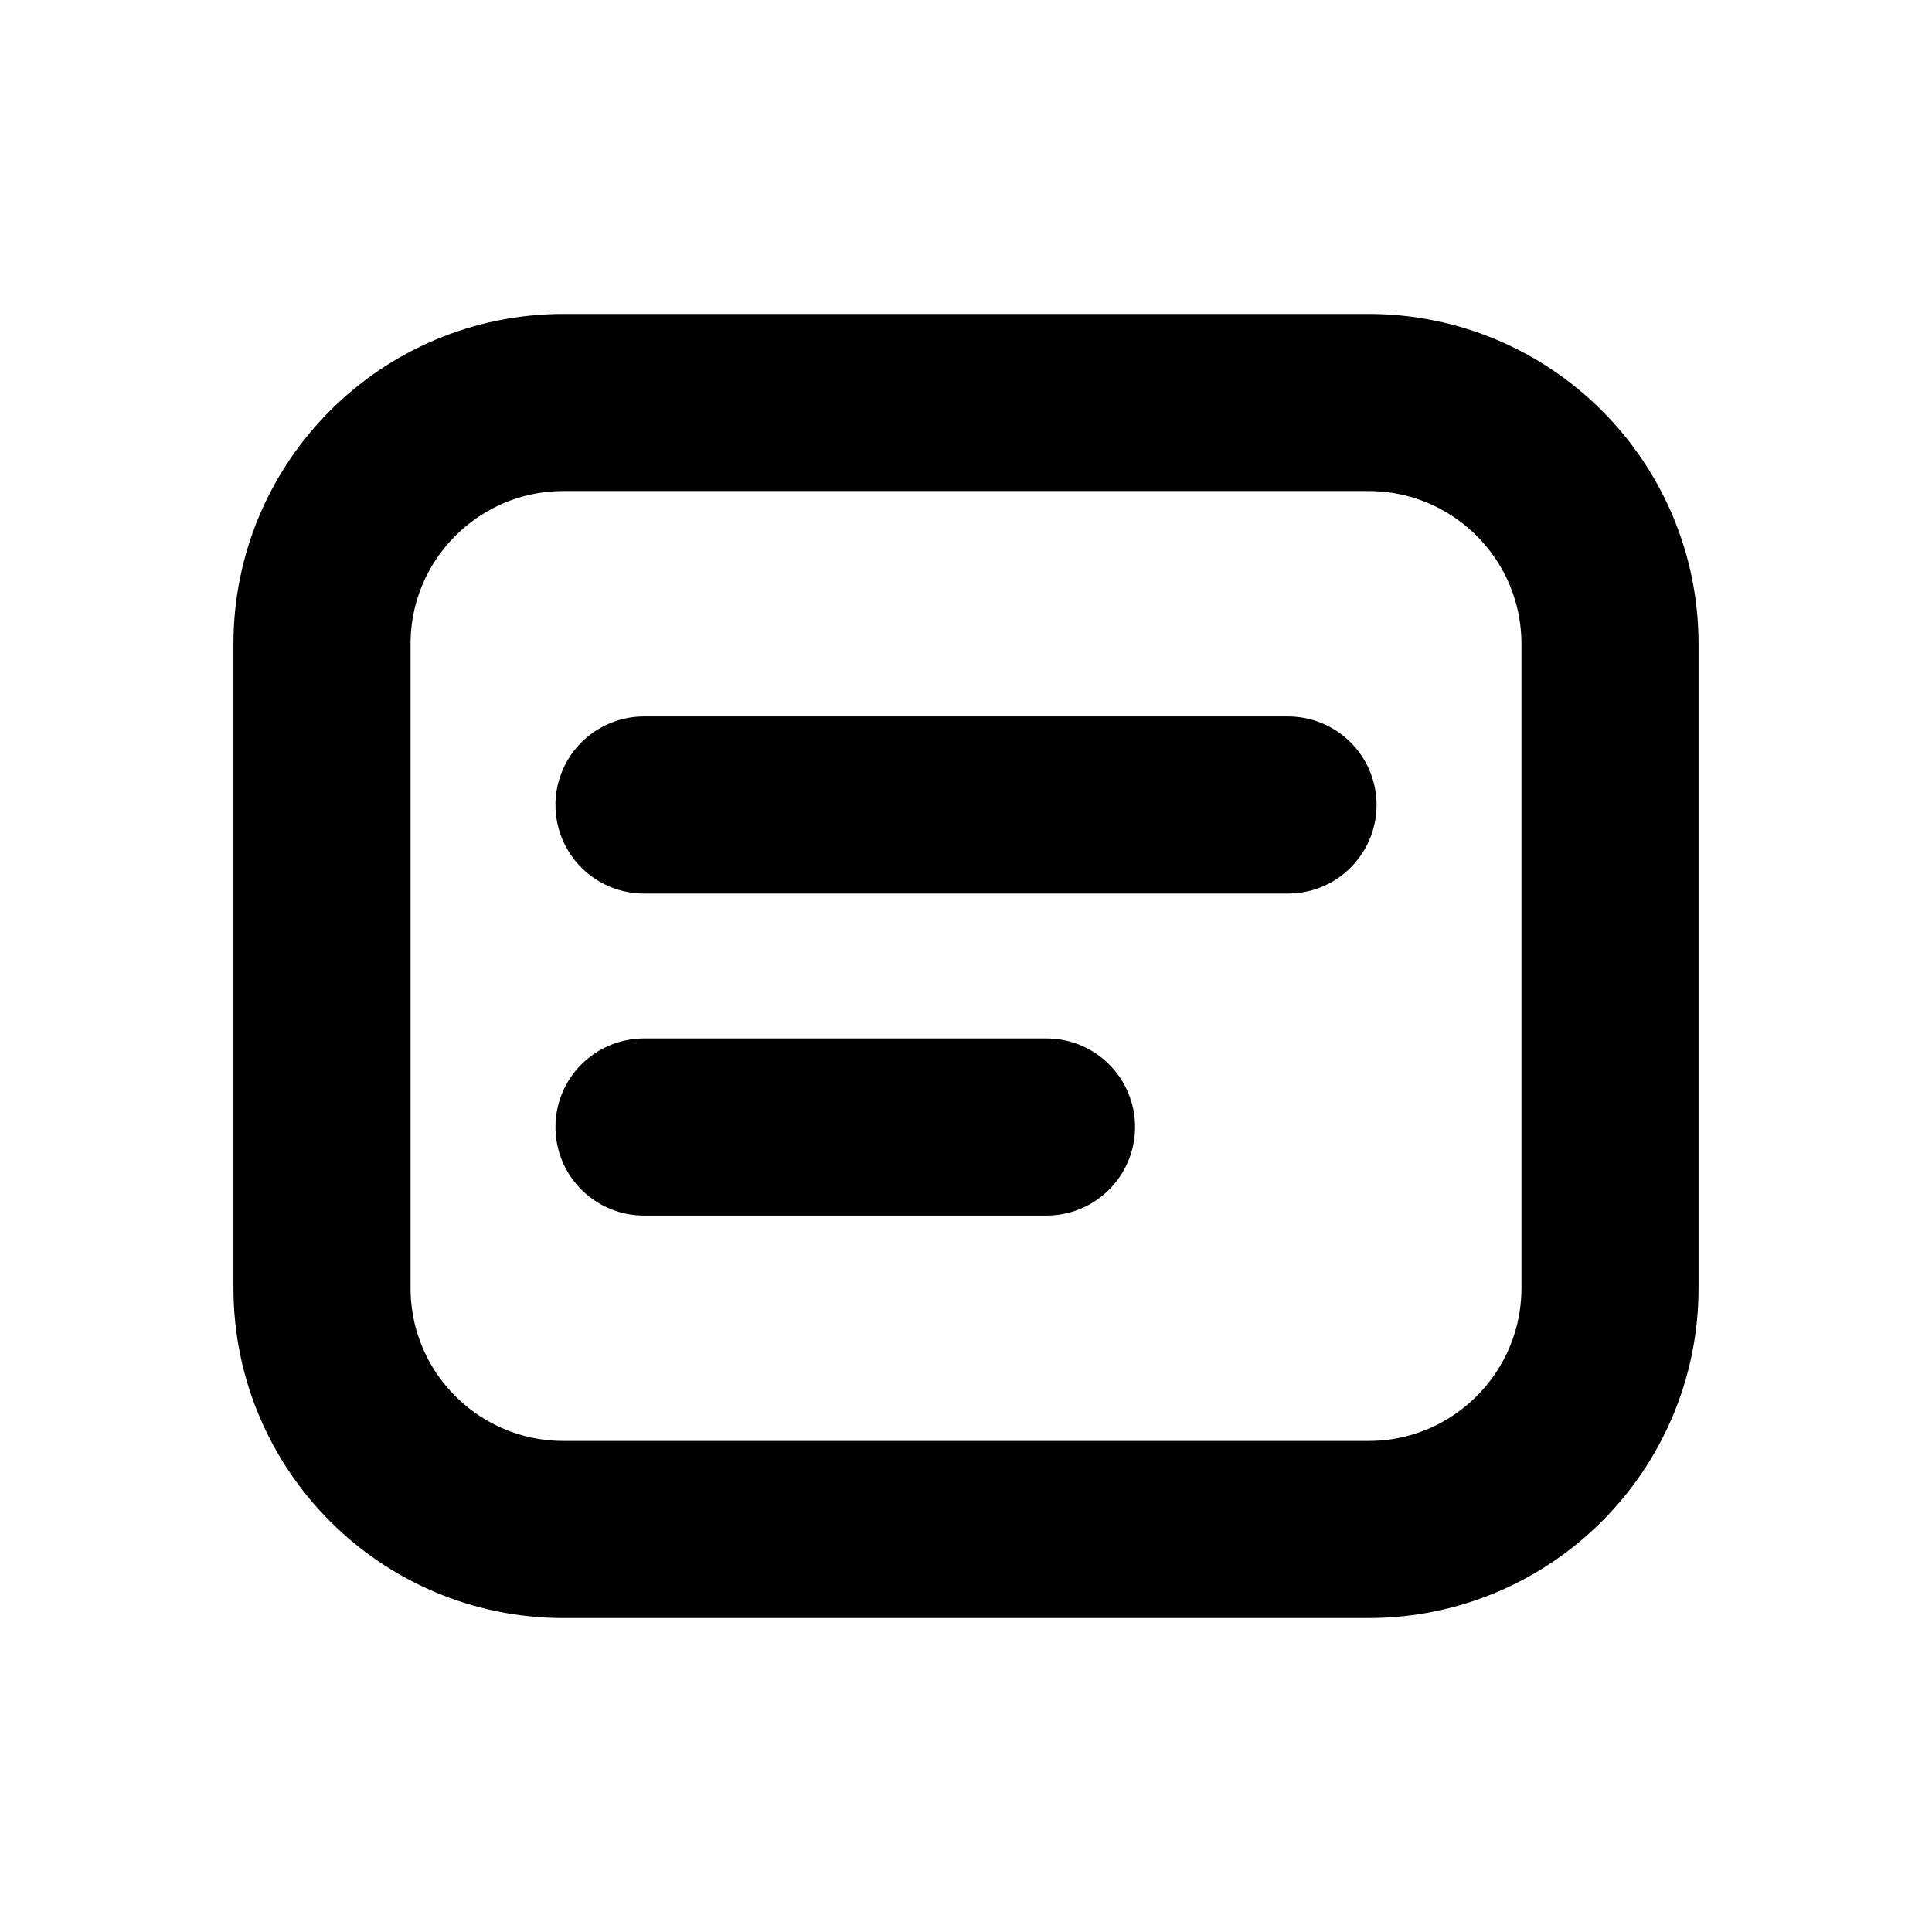
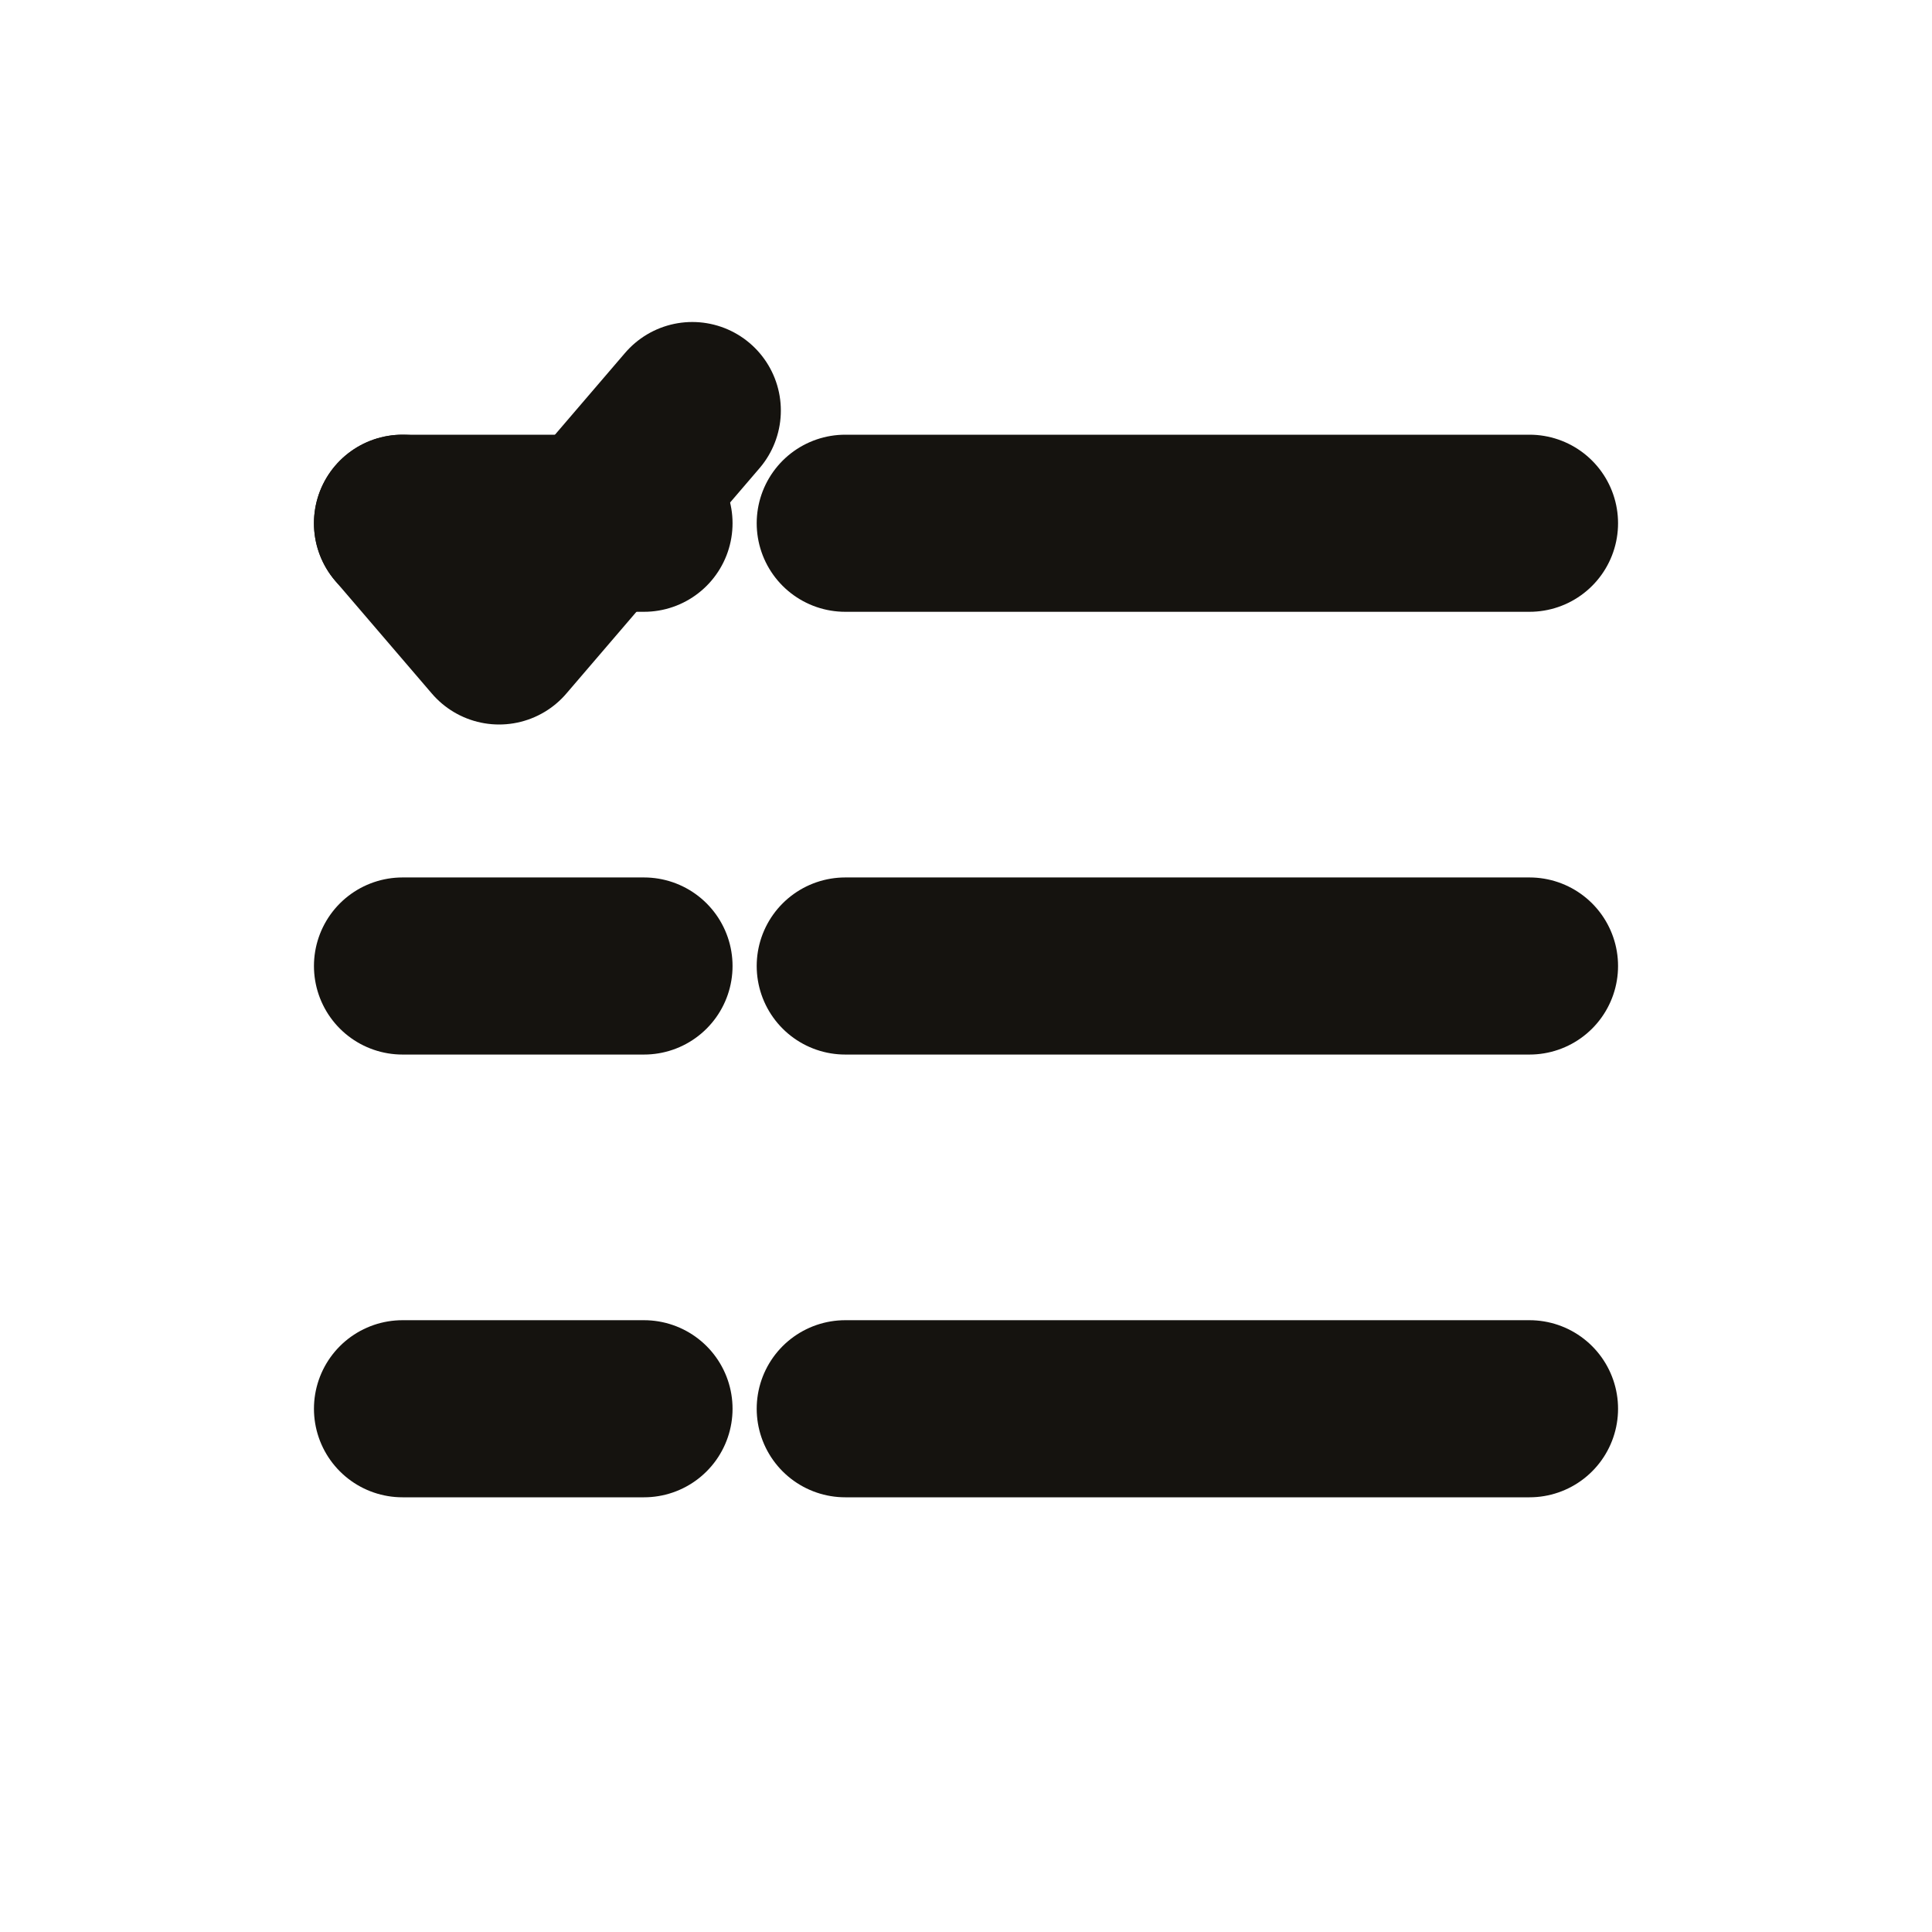
- <svg xmlns="http://www.w3.org/2000/svg" viewBox="0 0 24 24" fill="none" stroke="currentColor" stroke-width="2.2" stroke-linecap="round" stroke-linejoin="round">
-   <rect x="4" y="5" width="16" height="14" rx="3" />
-   <path d="M8 10h8M8 14h5" />
+ <svg xmlns="http://www.w3.org/2000/svg" viewBox="0 0 24 24" fill="none" stroke="#15130F" stroke-width="2.2" stroke-linecap="round" stroke-linejoin="round">
+   <path d="M5,6.5 h3 M5,12 h3 M5,17.5 h3" />
+   <path d="M10.5,6.5 h8.5 M10.5,12 h8.5 M10.5,17.5 h8.5" />
+   <path d="M5,6.5 l1.2,1.4 l2.4,-2.8" />
</svg>
